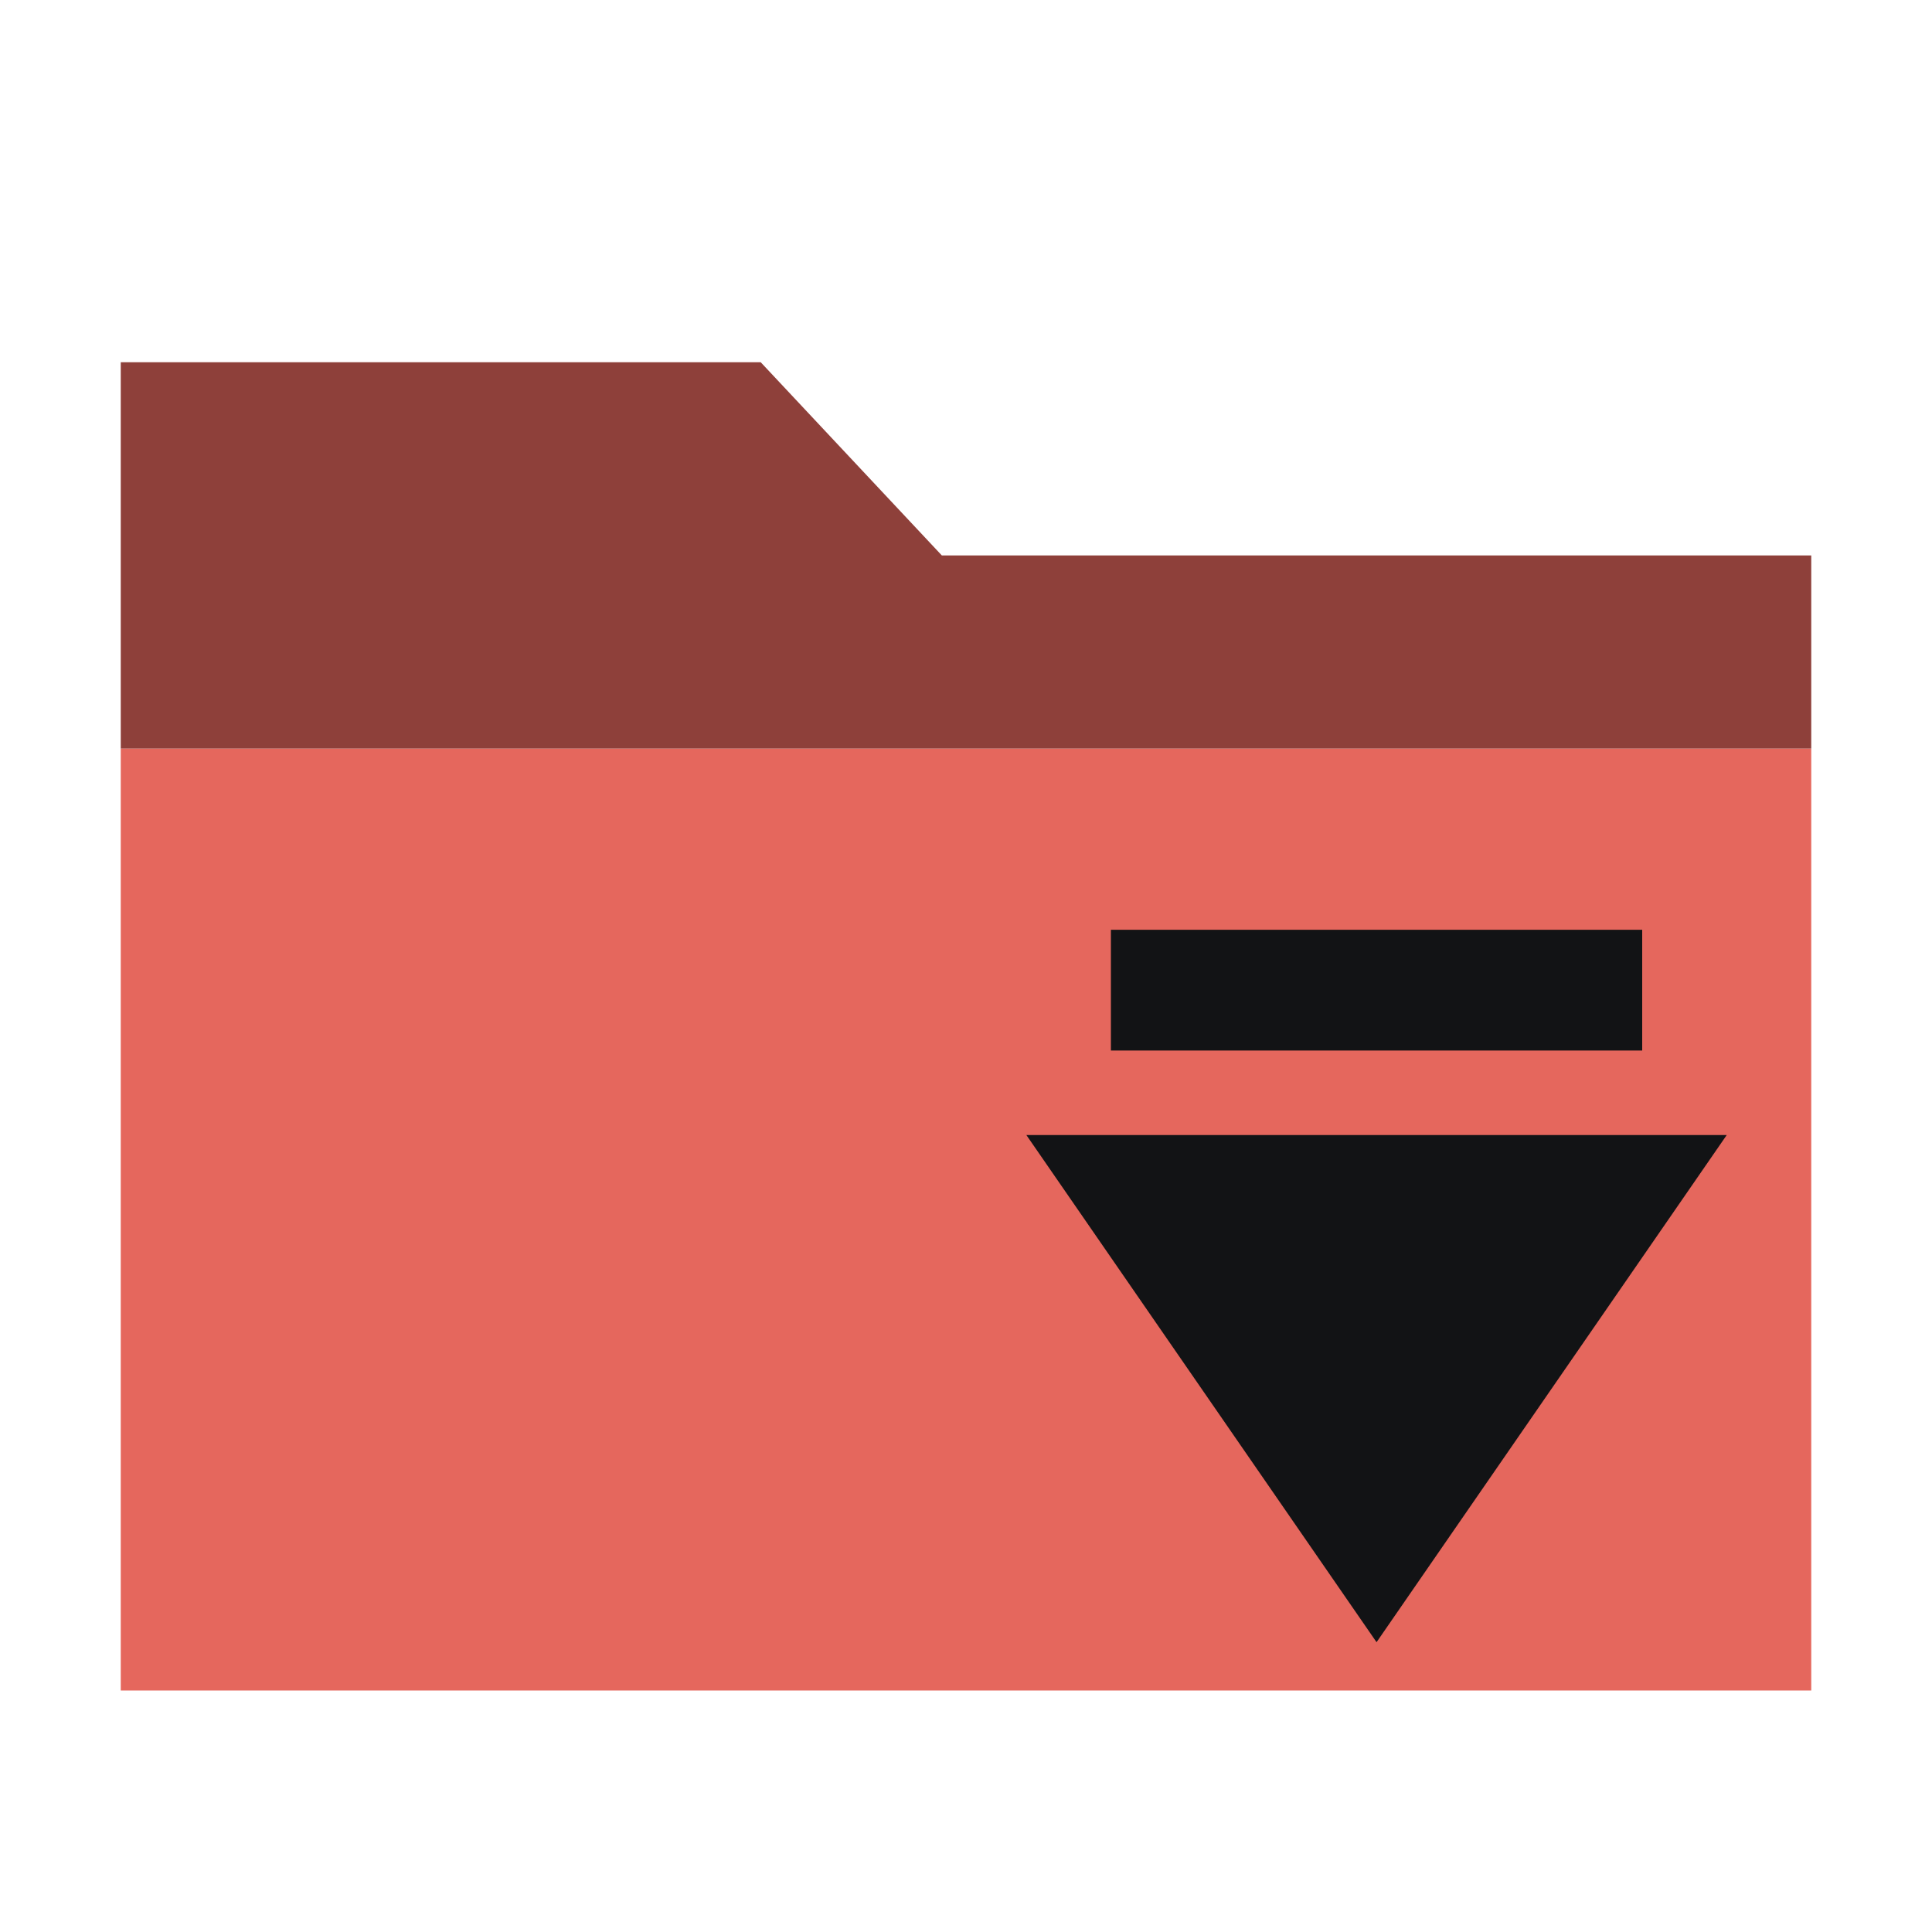
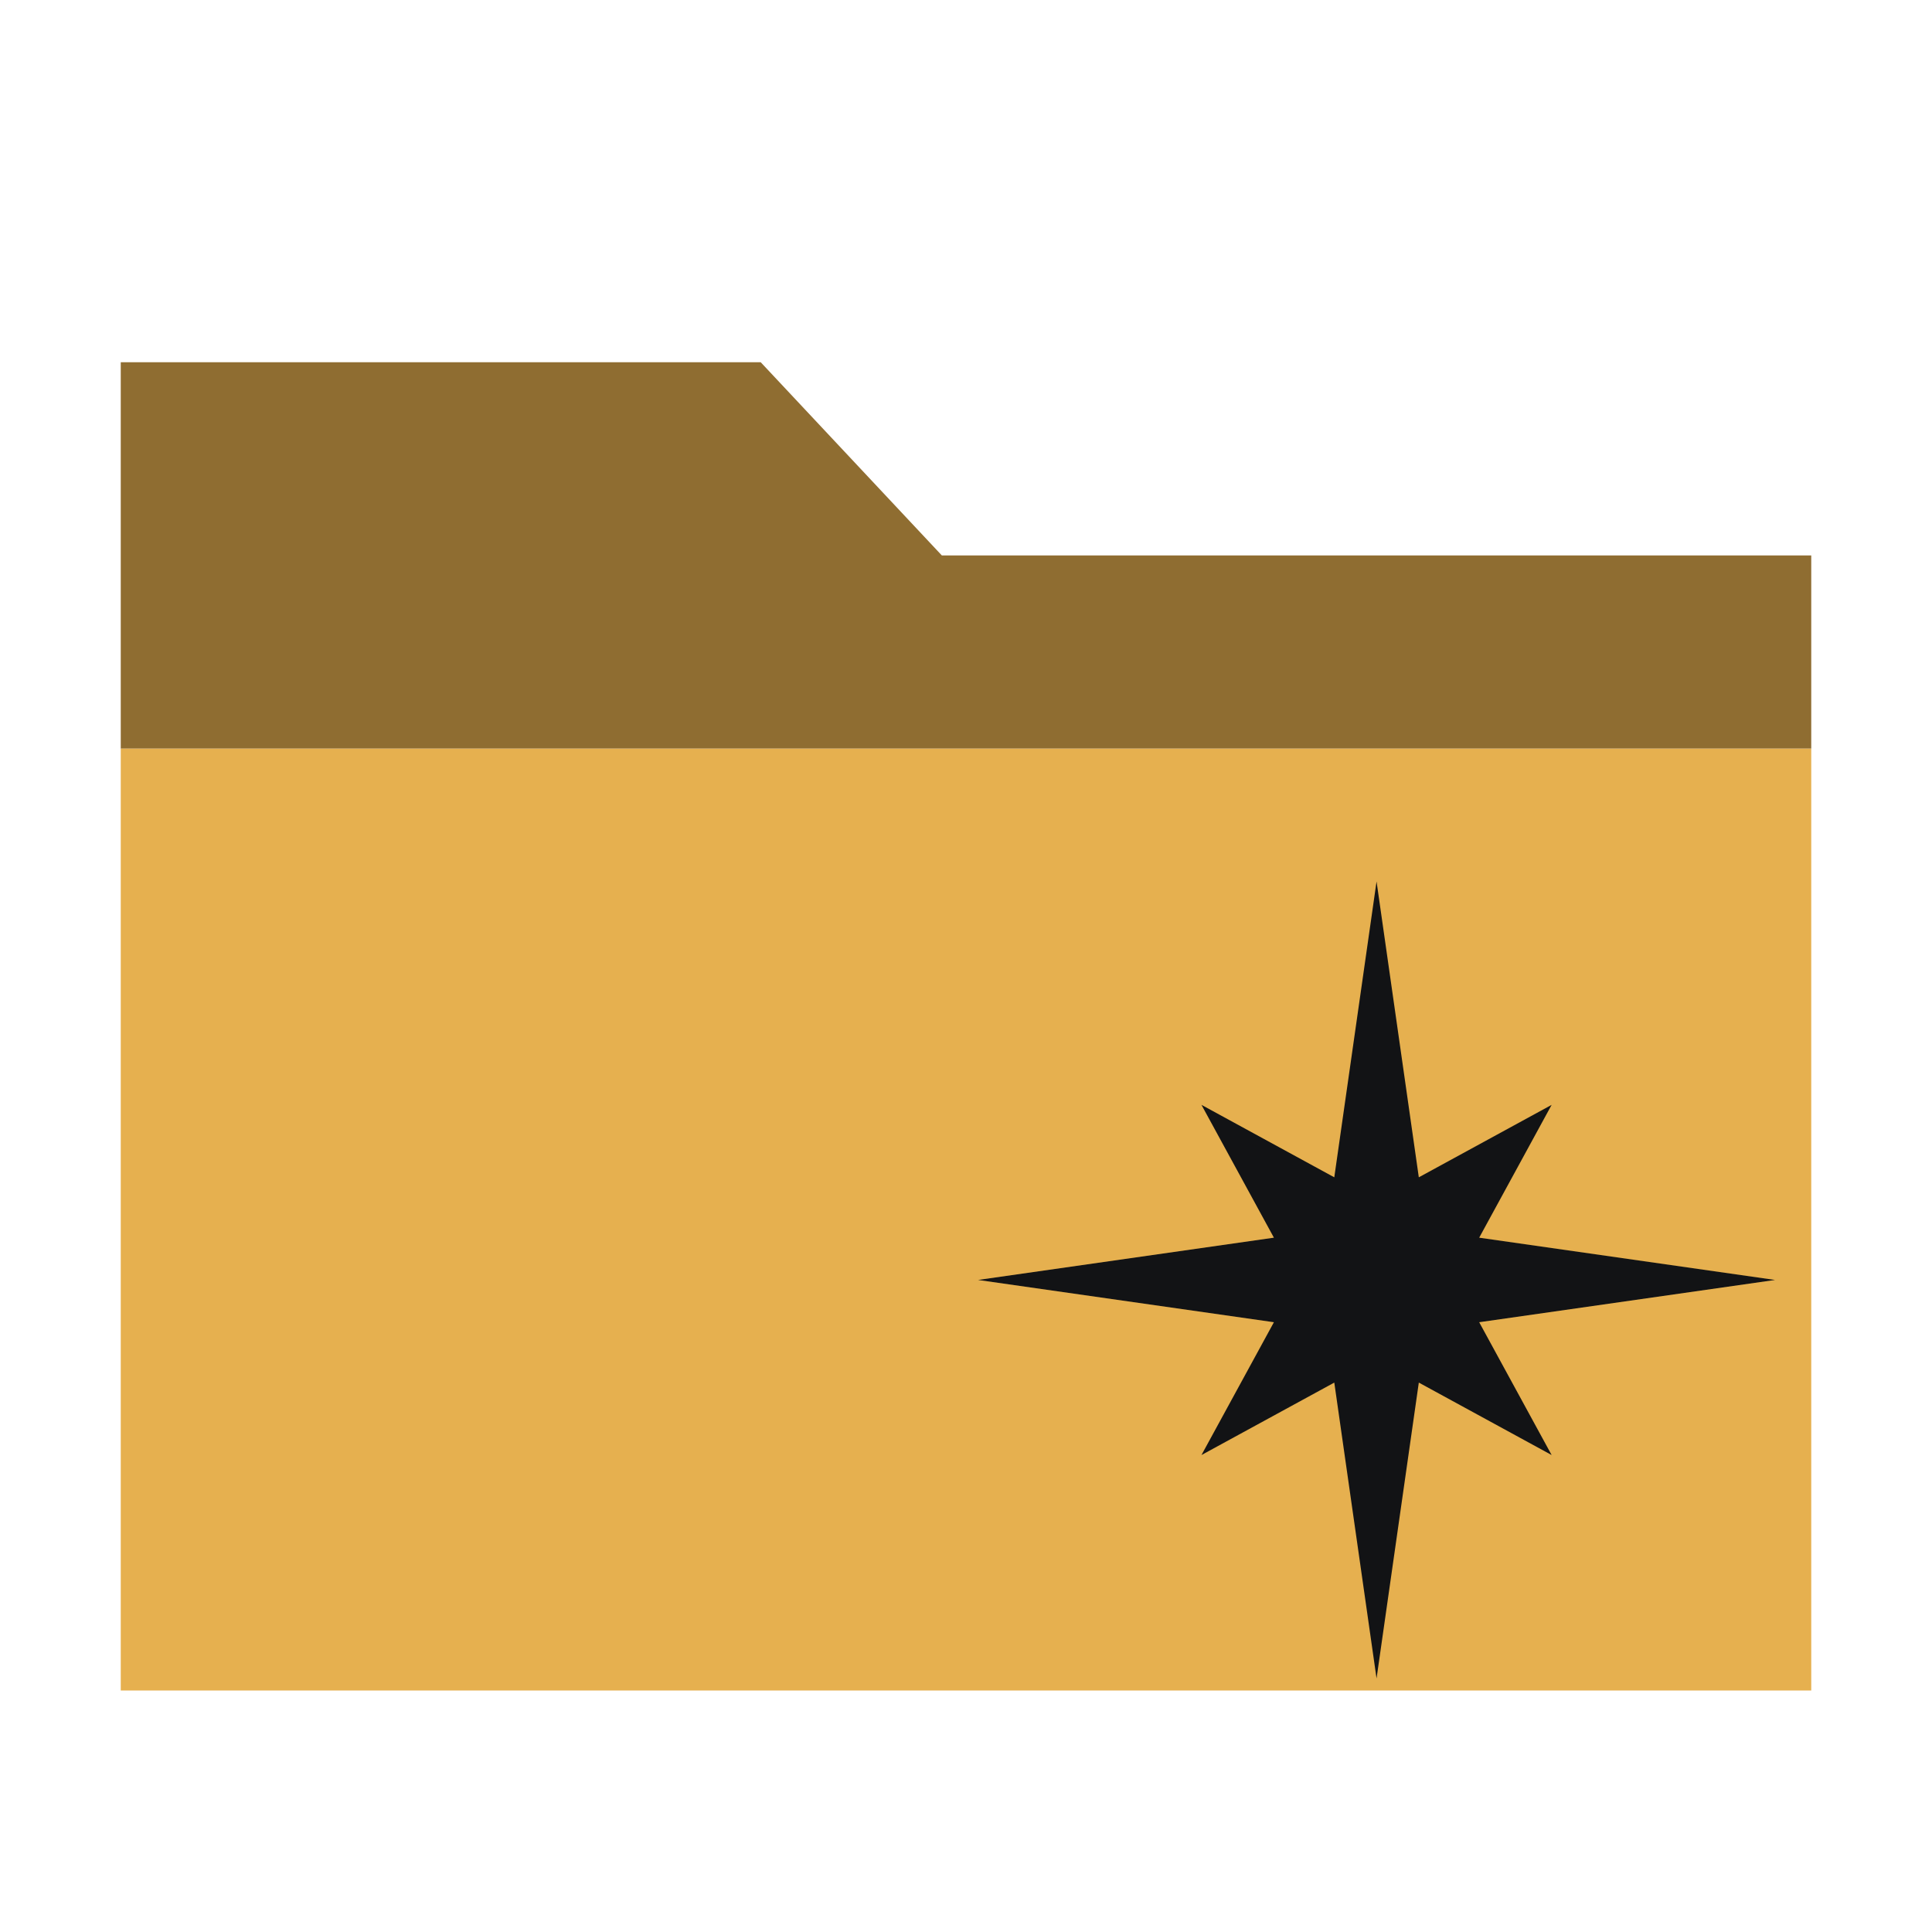
<svg xmlns="http://www.w3.org/2000/svg" viewBox="0 0 16 16">
-   <path d="M1 3h5.3l1.5 1.6H15v1.6H1z" fill="#8E403A" />
-   <path d="M1 6.2h14V14H1z" fill="#E5675D" />
-   <rect x="9.2" y="7.7" width="4.4" height="1" fill="#121315" />
-   <path d="M8.5 9.4h5.8l-2.9 4.2z" fill="#121315" />
+   <path d="M1 3h5.3l1.5 1.6H15v1.6H1z" fill="#8F6D31" />
+   <path d="M1 6.2h14V14H1z" fill="#E6B04F" />
+   <path d="M11.40 7.30L11.75 9.75L12.85 9.15L12.25 10.25L14.70 10.60L12.25 10.95L12.85 12.05L11.75 11.45L11.40 13.90L11.05 11.45L9.95 12.05L10.55 10.95L8.10 10.60L10.55 10.25L9.95 9.15L11.05 9.75Z" fill="#121315" />
</svg>
